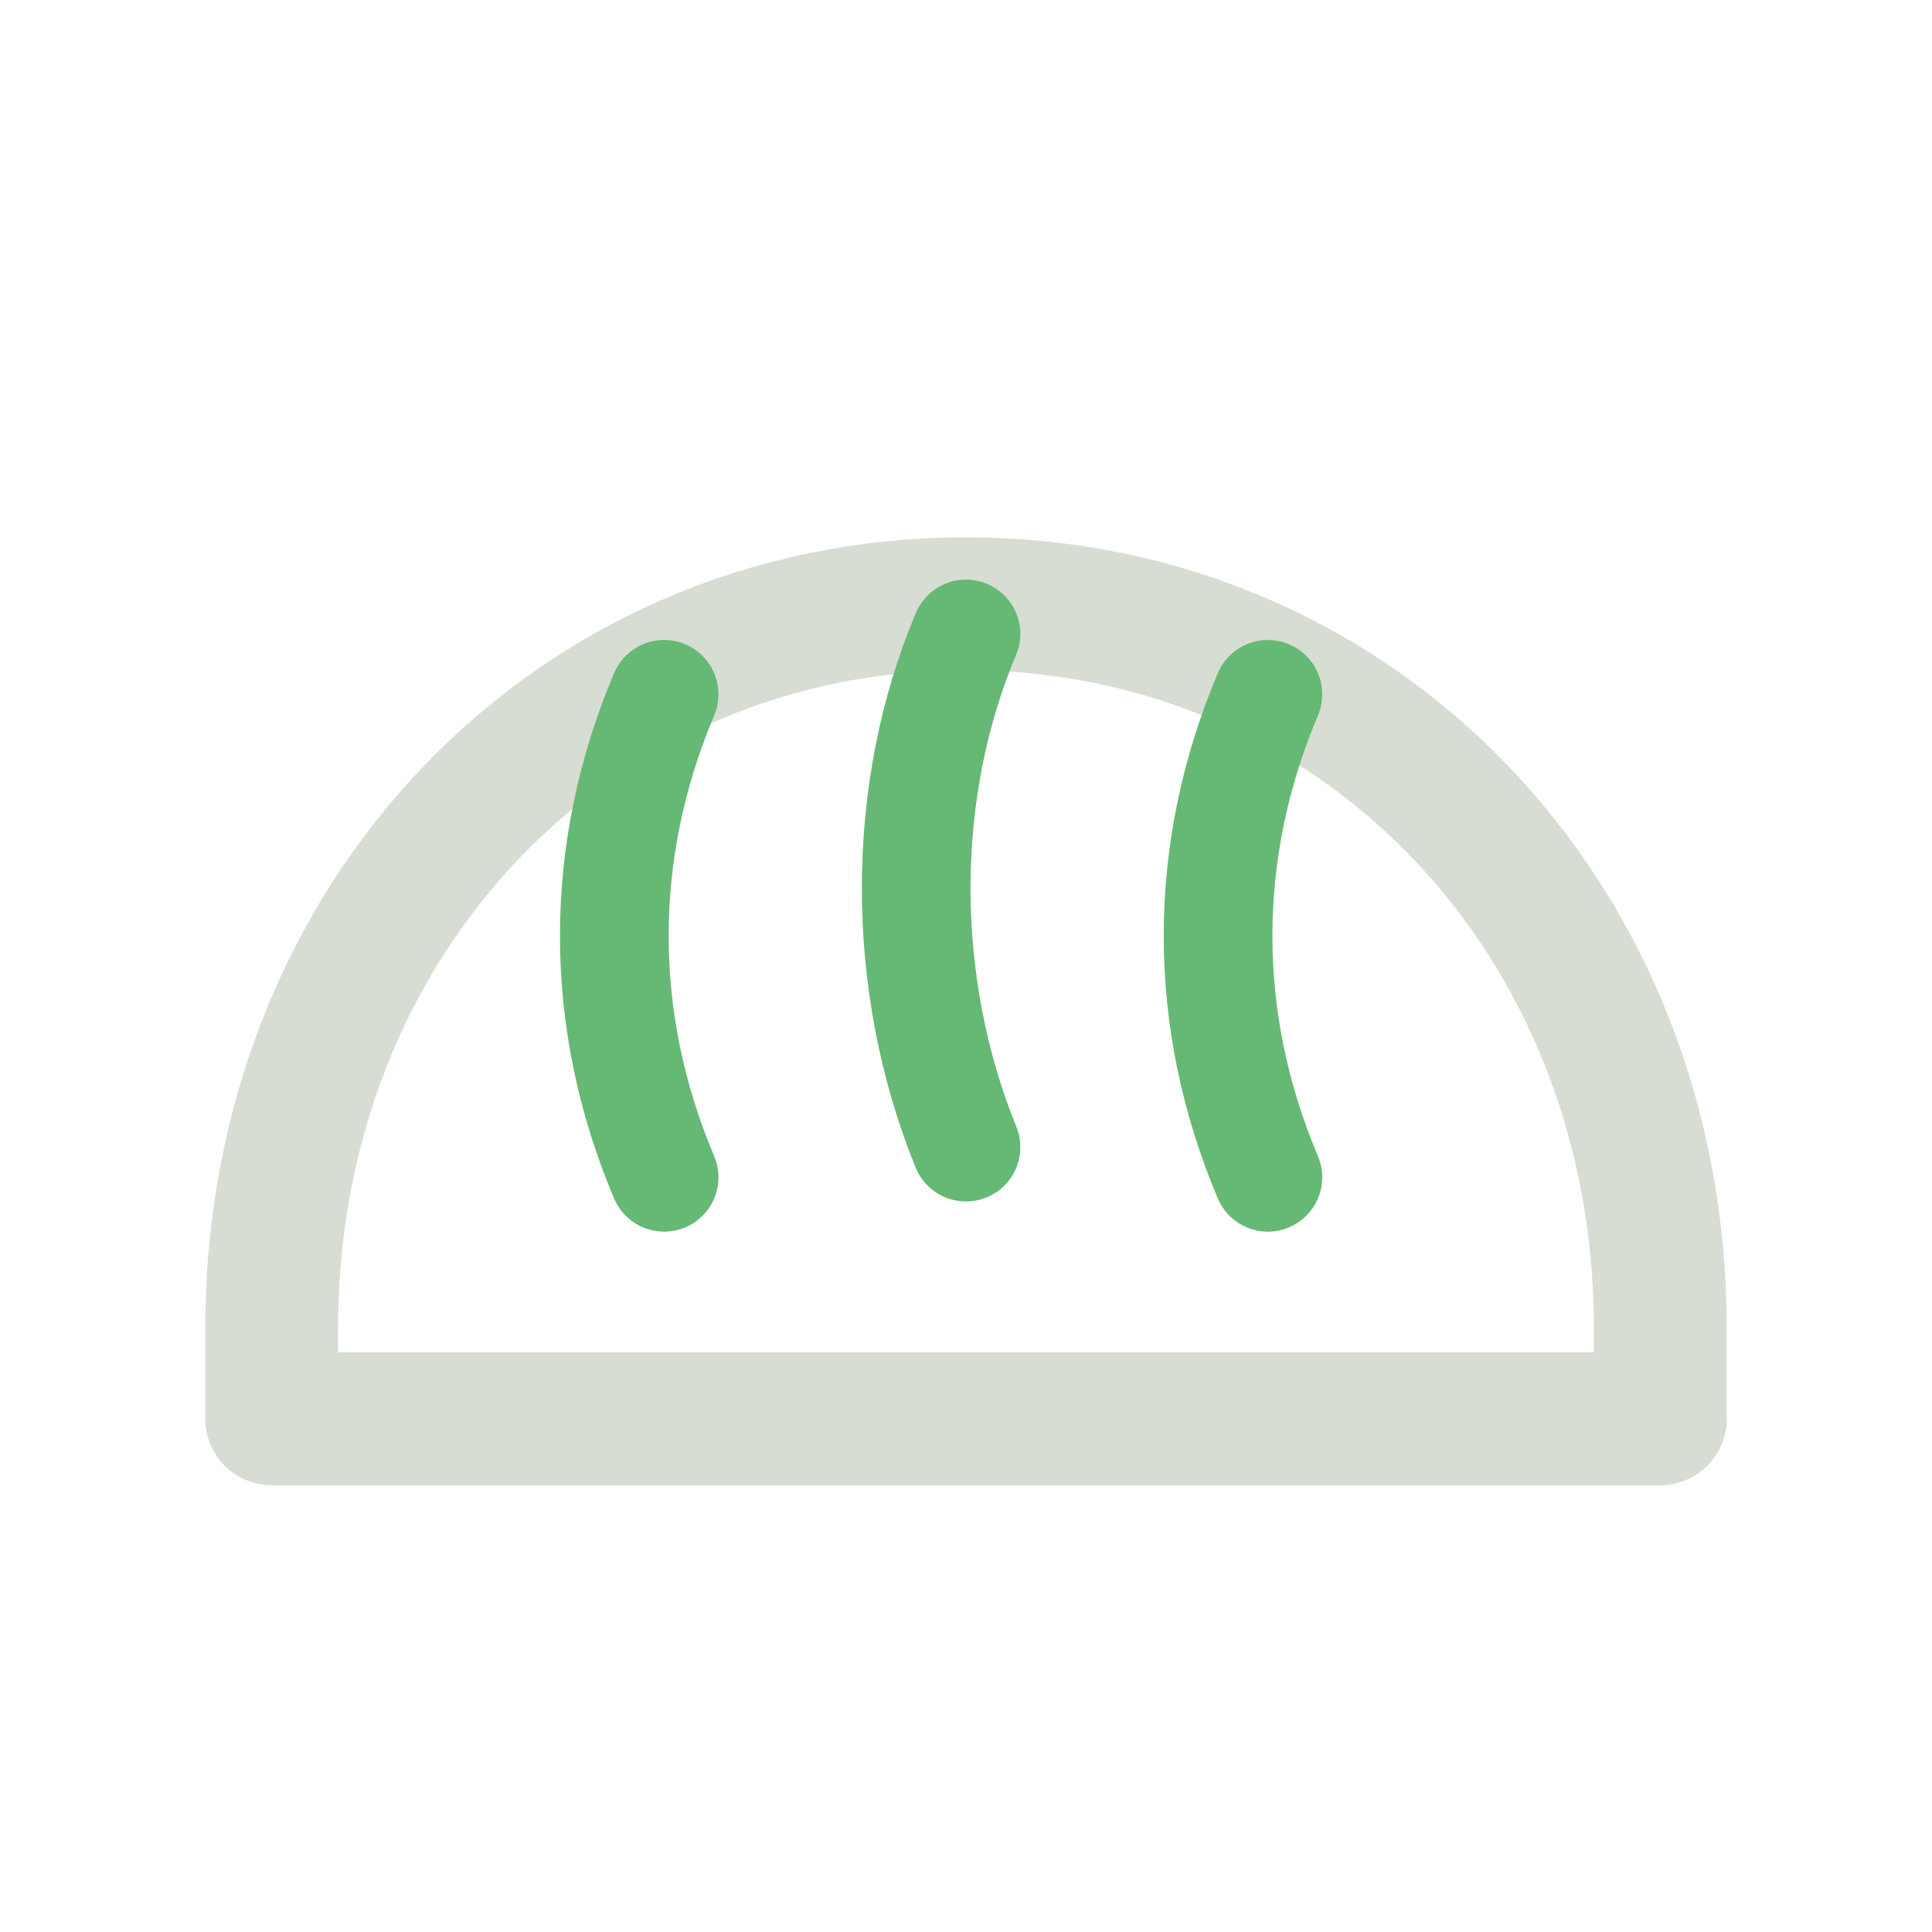
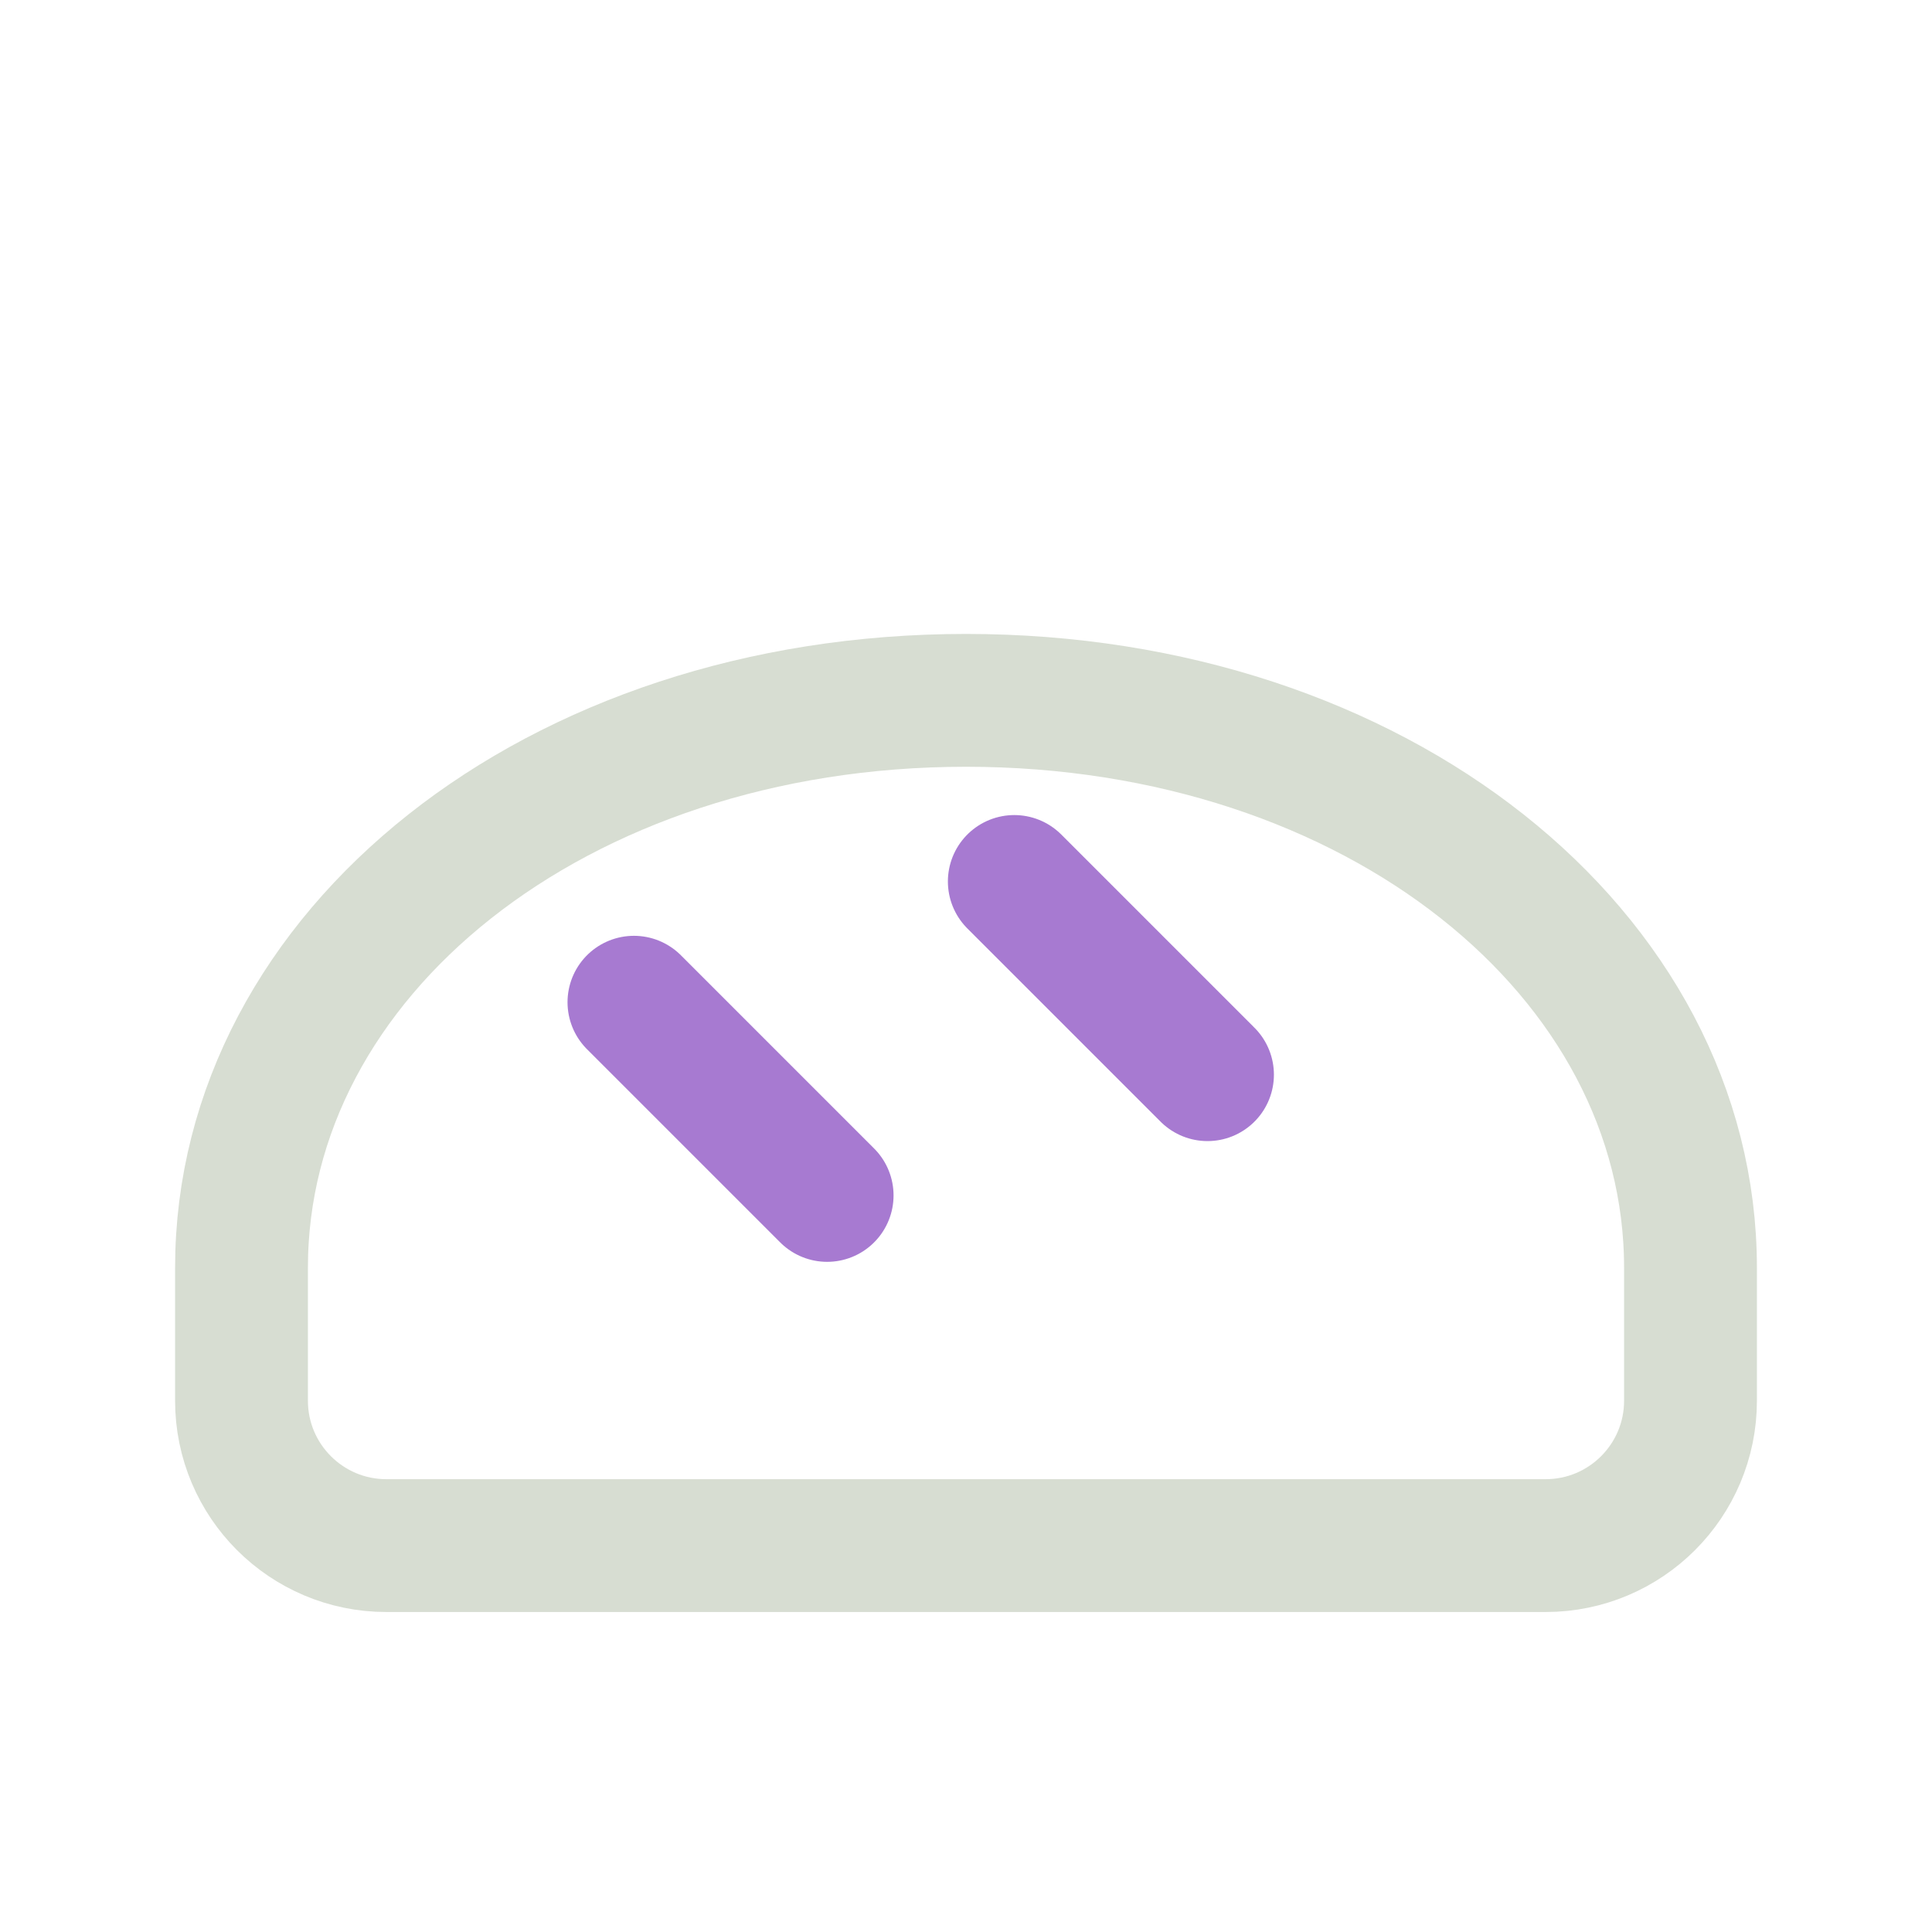
<svg xmlns="http://www.w3.org/2000/svg" viewBox="0 0 32 32" fill="none" stroke="#d7ddd2" stroke-width="2.2" stroke-linecap="round" stroke-linejoin="round">
-   <path d="M4.5 22c0-6.8 5-12 11.5-12s11.5 5.2 11.5 12v1.5h-23z" />
-   <path d="M11 11.5c-1.1 2.6-1.1 5.4 0 8M16 10.5c-1.1 2.6-1.1 5.8 0 8.5M21 11.5c-1.1 2.6-1.1 5.4 0 8" stroke="#66b875" stroke-width="1.8" />
+   <path d="M4 21c0-5.2 5.2-9.4 12-9.4S28 15.8 28 21v2.2a2.4 2.4 0 0 1-2.4 2.4H6.4A2.4 2.4 0 0 1 4 23.2z" />
+   <path d="M10.5 16.6l3.2 3.2M16.8 14.6l3.2 3.2" stroke="#a77ad1" stroke-width="2.2" />
</svg>
